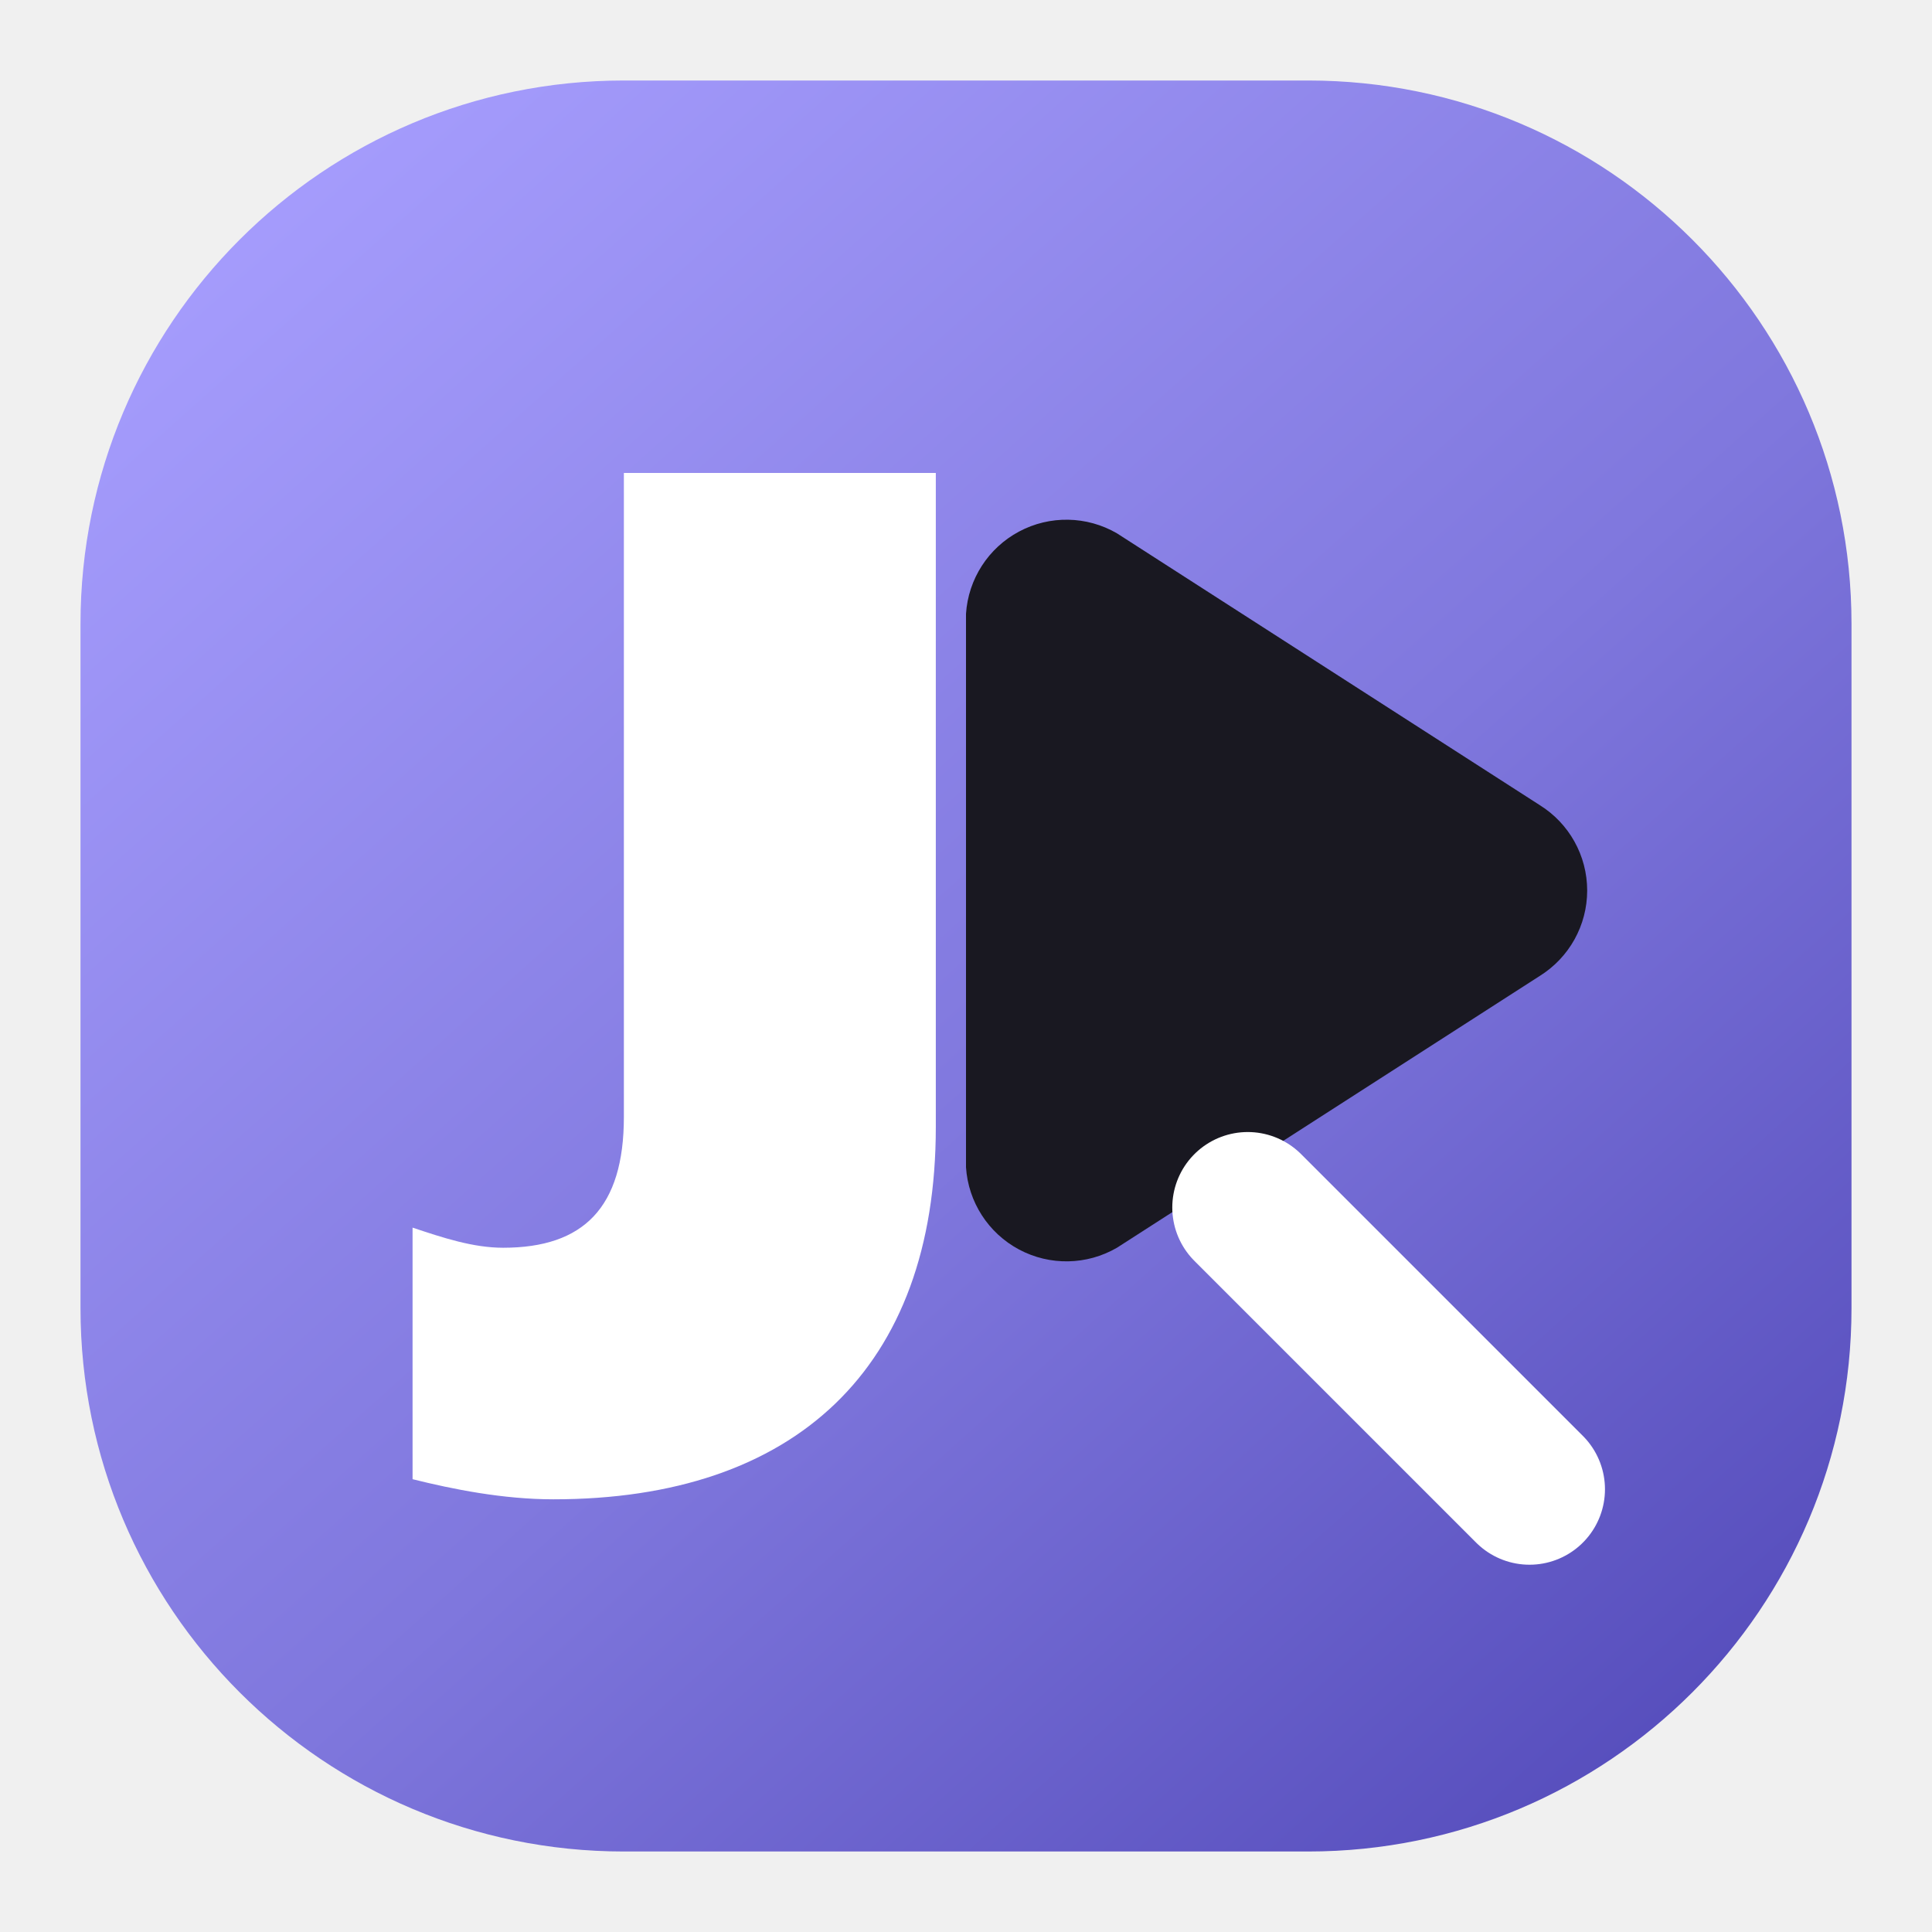
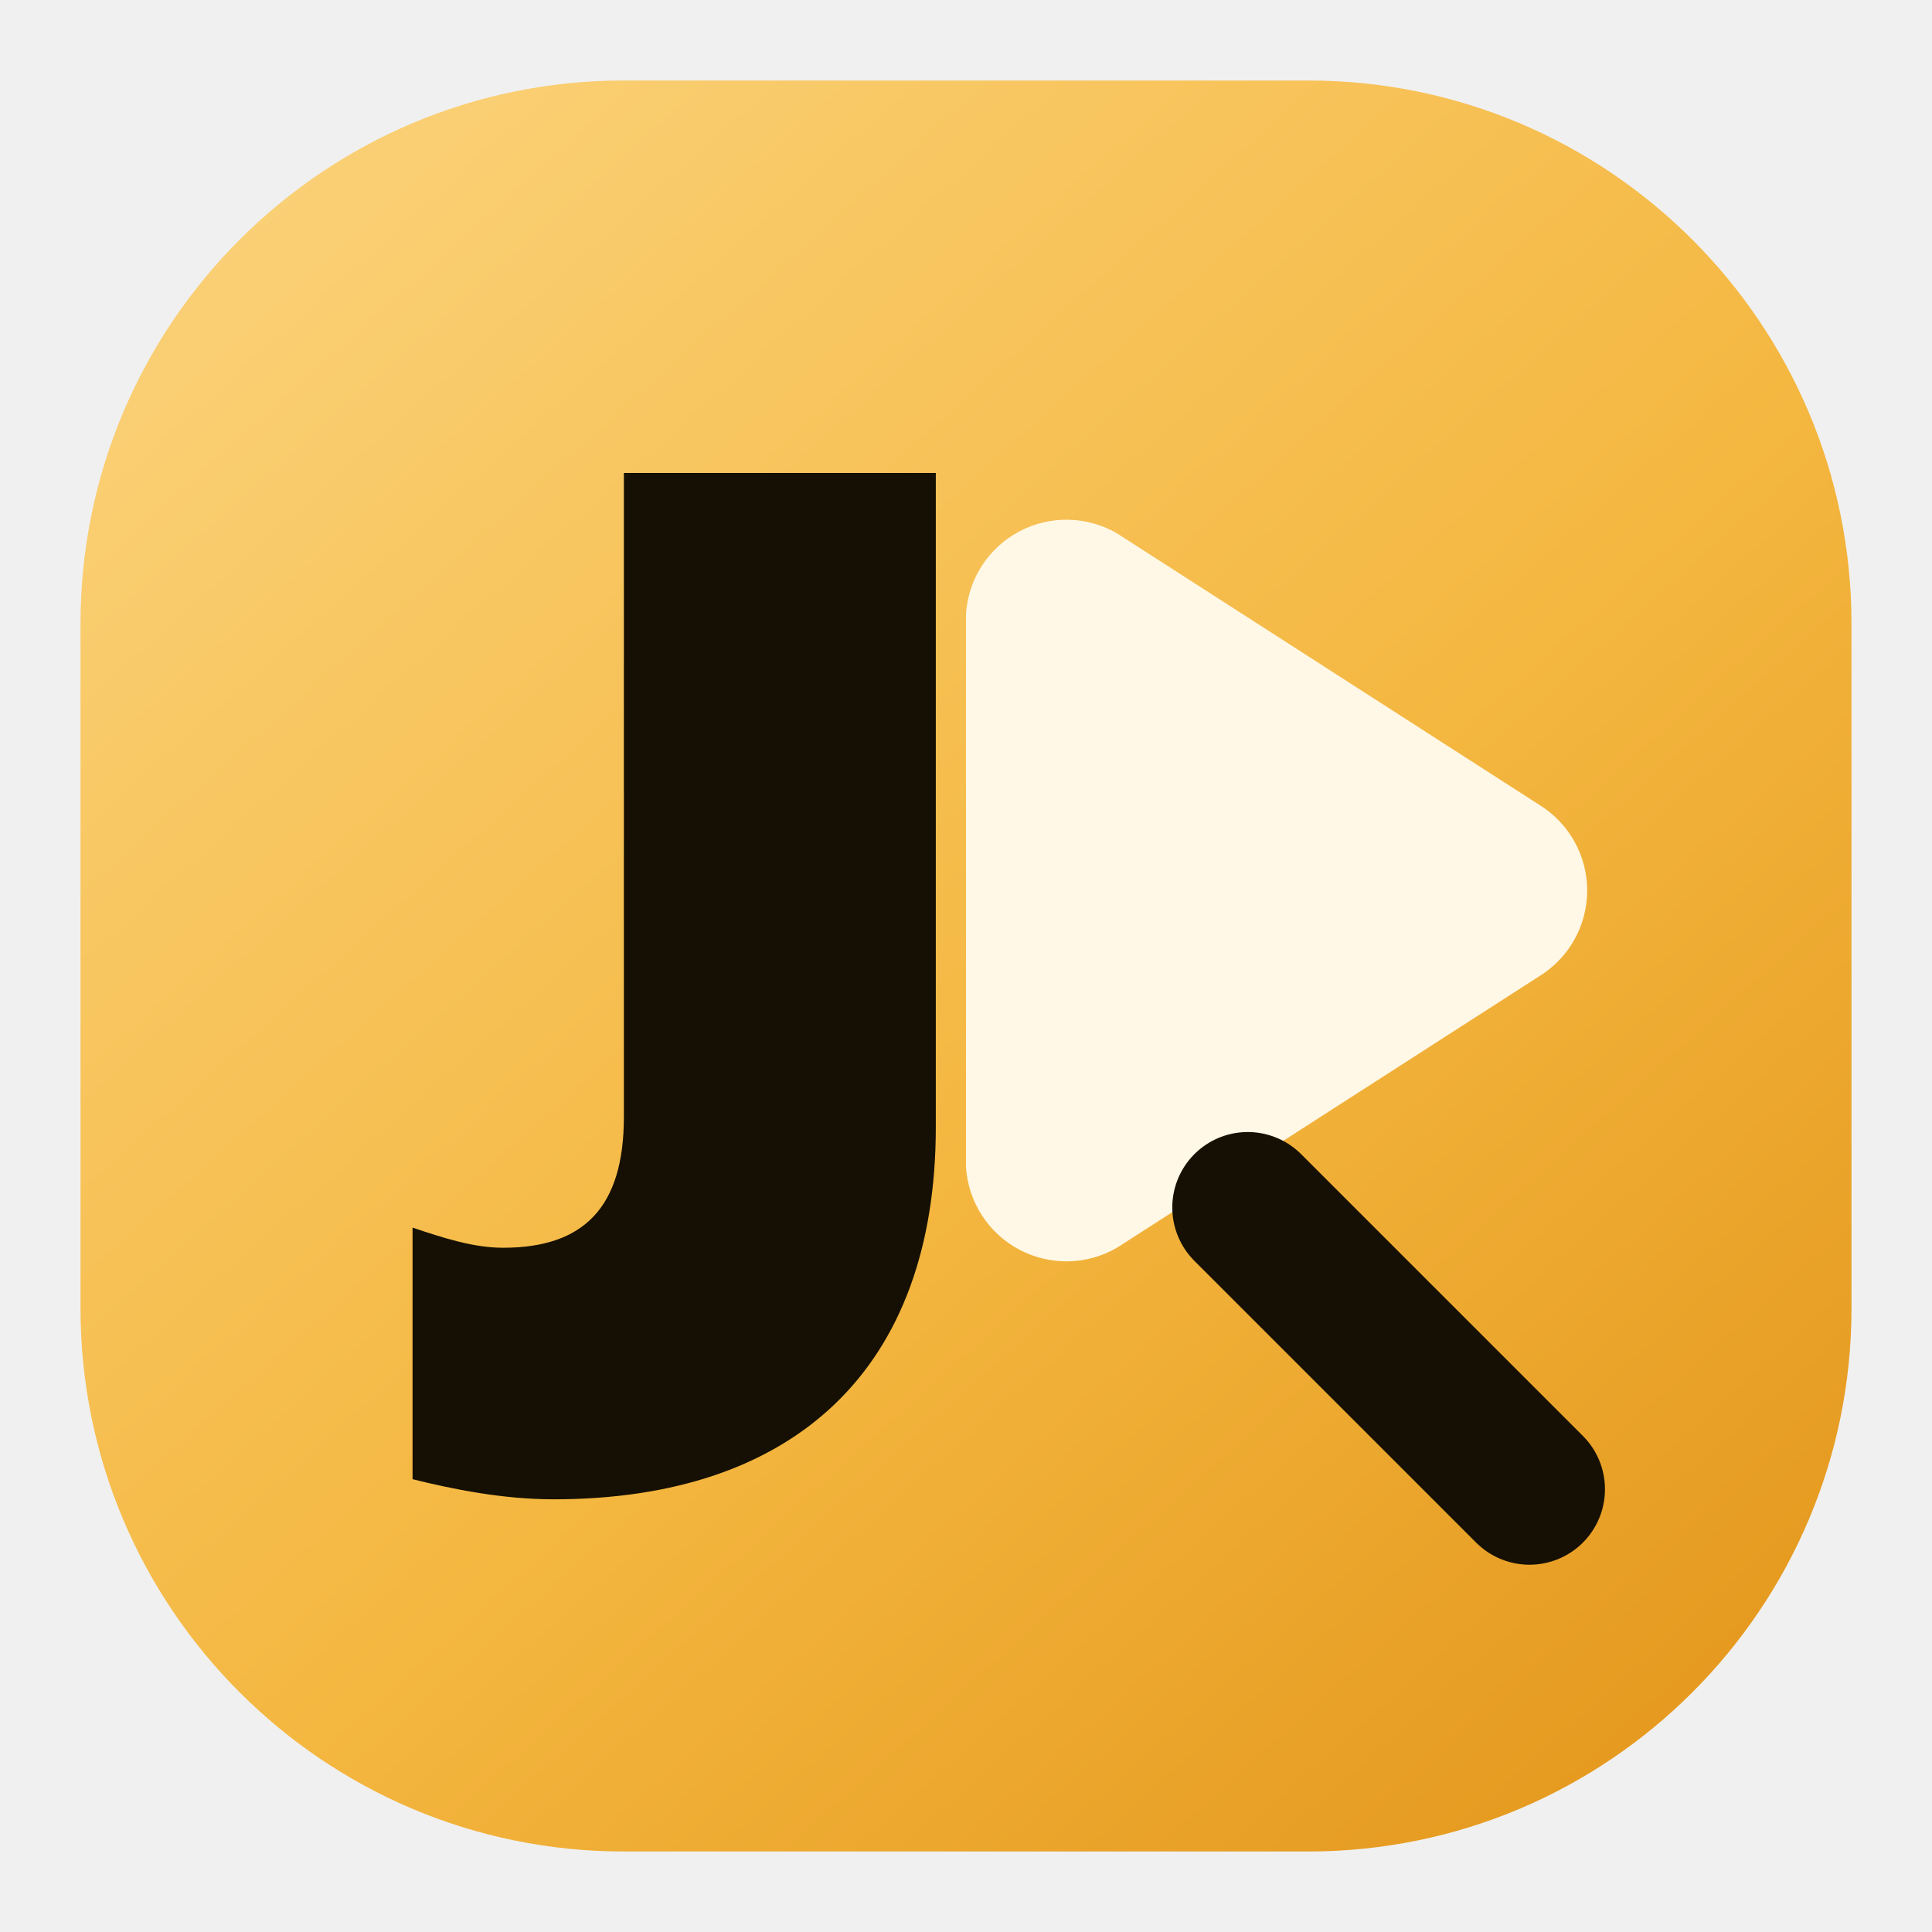
<svg xmlns="http://www.w3.org/2000/svg" viewBox="0 0 192 192">
  <defs>
    <linearGradient id="jarq-mark" x1="20" y1="12" x2="174" y2="184" gradientUnits="userSpaceOnUse">
-       <stop stop-color="#a89fff" />
-       <stop offset=".55" stop-color="#7f77dd" />
-       <stop offset="1" stop-color="#5148b8" />
+       <stop stop-color="#fbd27a" />
+       <stop offset=".55" stop-color="#f4b740" />
+       <stop offset="1" stop-color="#e3951a" />
    </linearGradient>
  </defs>
  <rect x="8" y="8" width="176" height="176" rx="54" fill="url(#jarq-mark)" />
-   <path d="M62 47h31v65c0 24-14 37-38 37-5 0-10-1-14-2v-25c3 1 6 2 9 2 8 0 12-4 12-13V47Z" fill="#fff" />
-   <path d="m111 53 42 27a10 10 0 0 1 0 17l-42 27a10 10 0 0 1-15-8V61a10 10 0 0 1 15-8Z" fill="#191821" />
-   <path d="m124 120 28 28" stroke="#fff" stroke-width="15" stroke-linecap="round" />
+   <path d="M62 47h31v65c0 24-14 37-38 37-5 0-10-1-14-2v-25c3 1 6 2 9 2 8 0 12-4 12-13V47Z" fill="#161004" />
+   <path d="m111 53 42 27a10 10 0 0 1 0 17l-42 27a10 10 0 0 1-15-8V61a10 10 0 0 1 15-8Z" fill="#fff8e6" />
+   <path d="m124 120 28 28" stroke="#161004" stroke-width="15" stroke-linecap="round" />
</svg>
